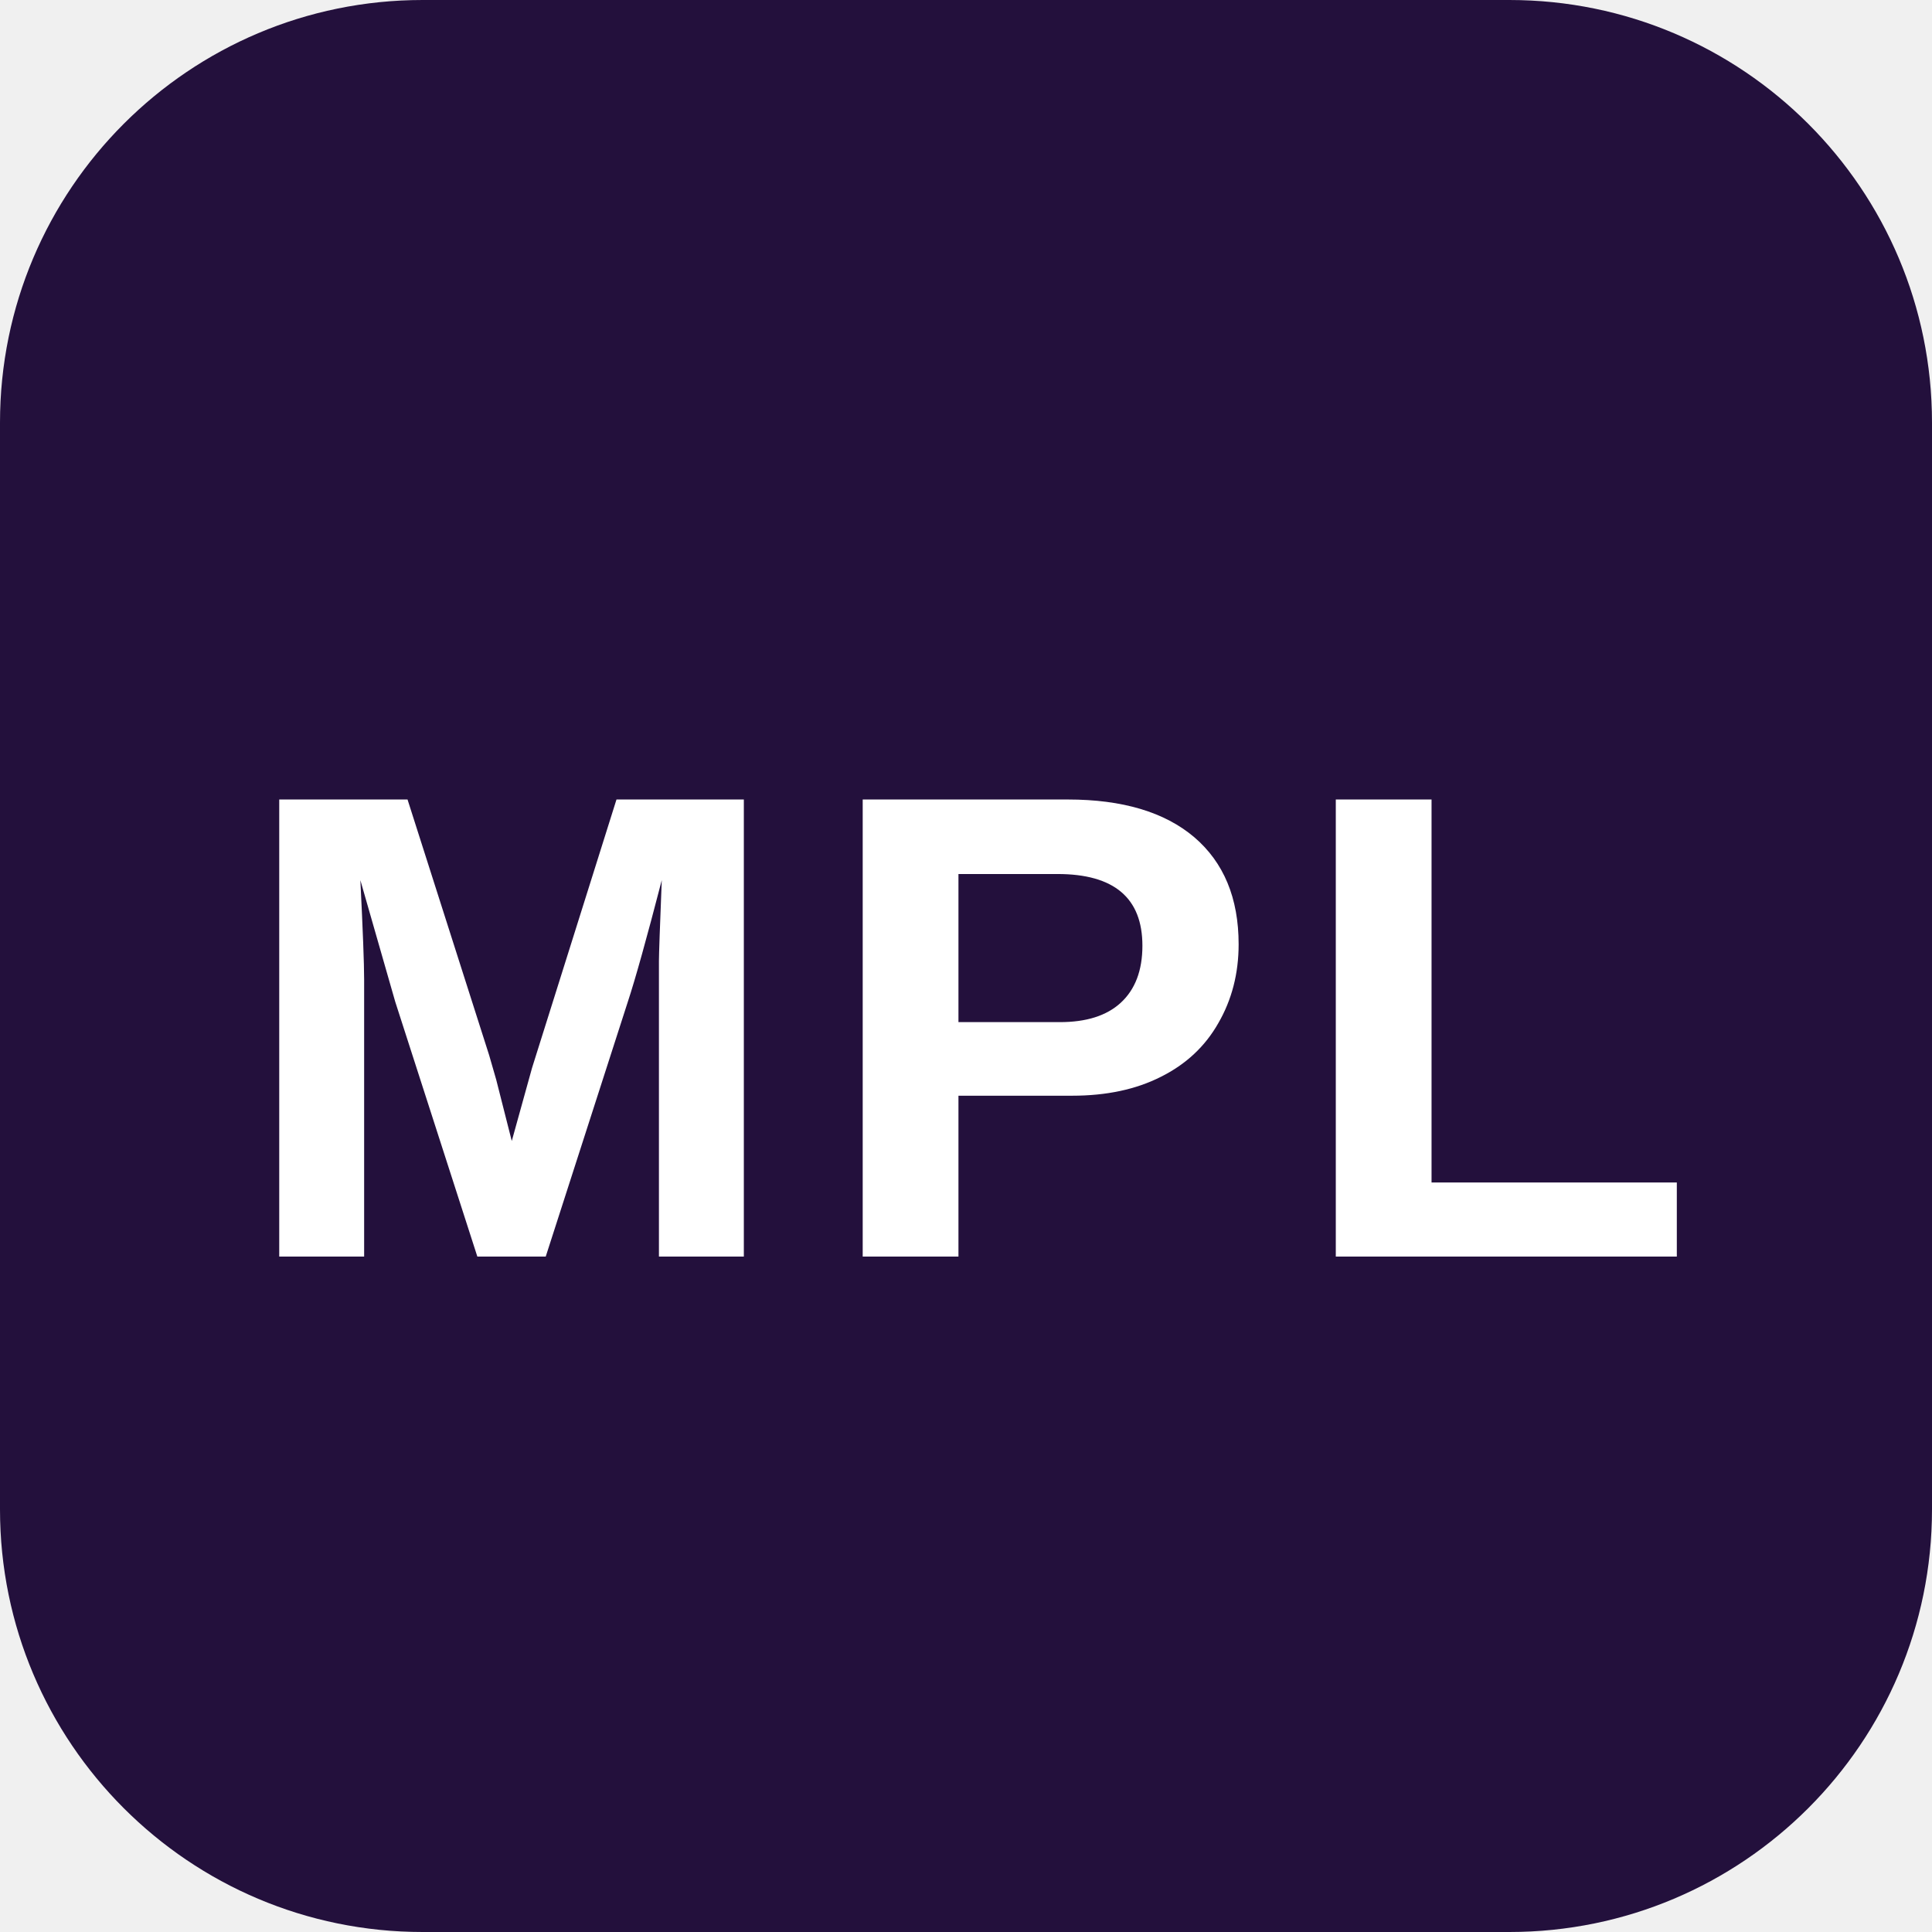
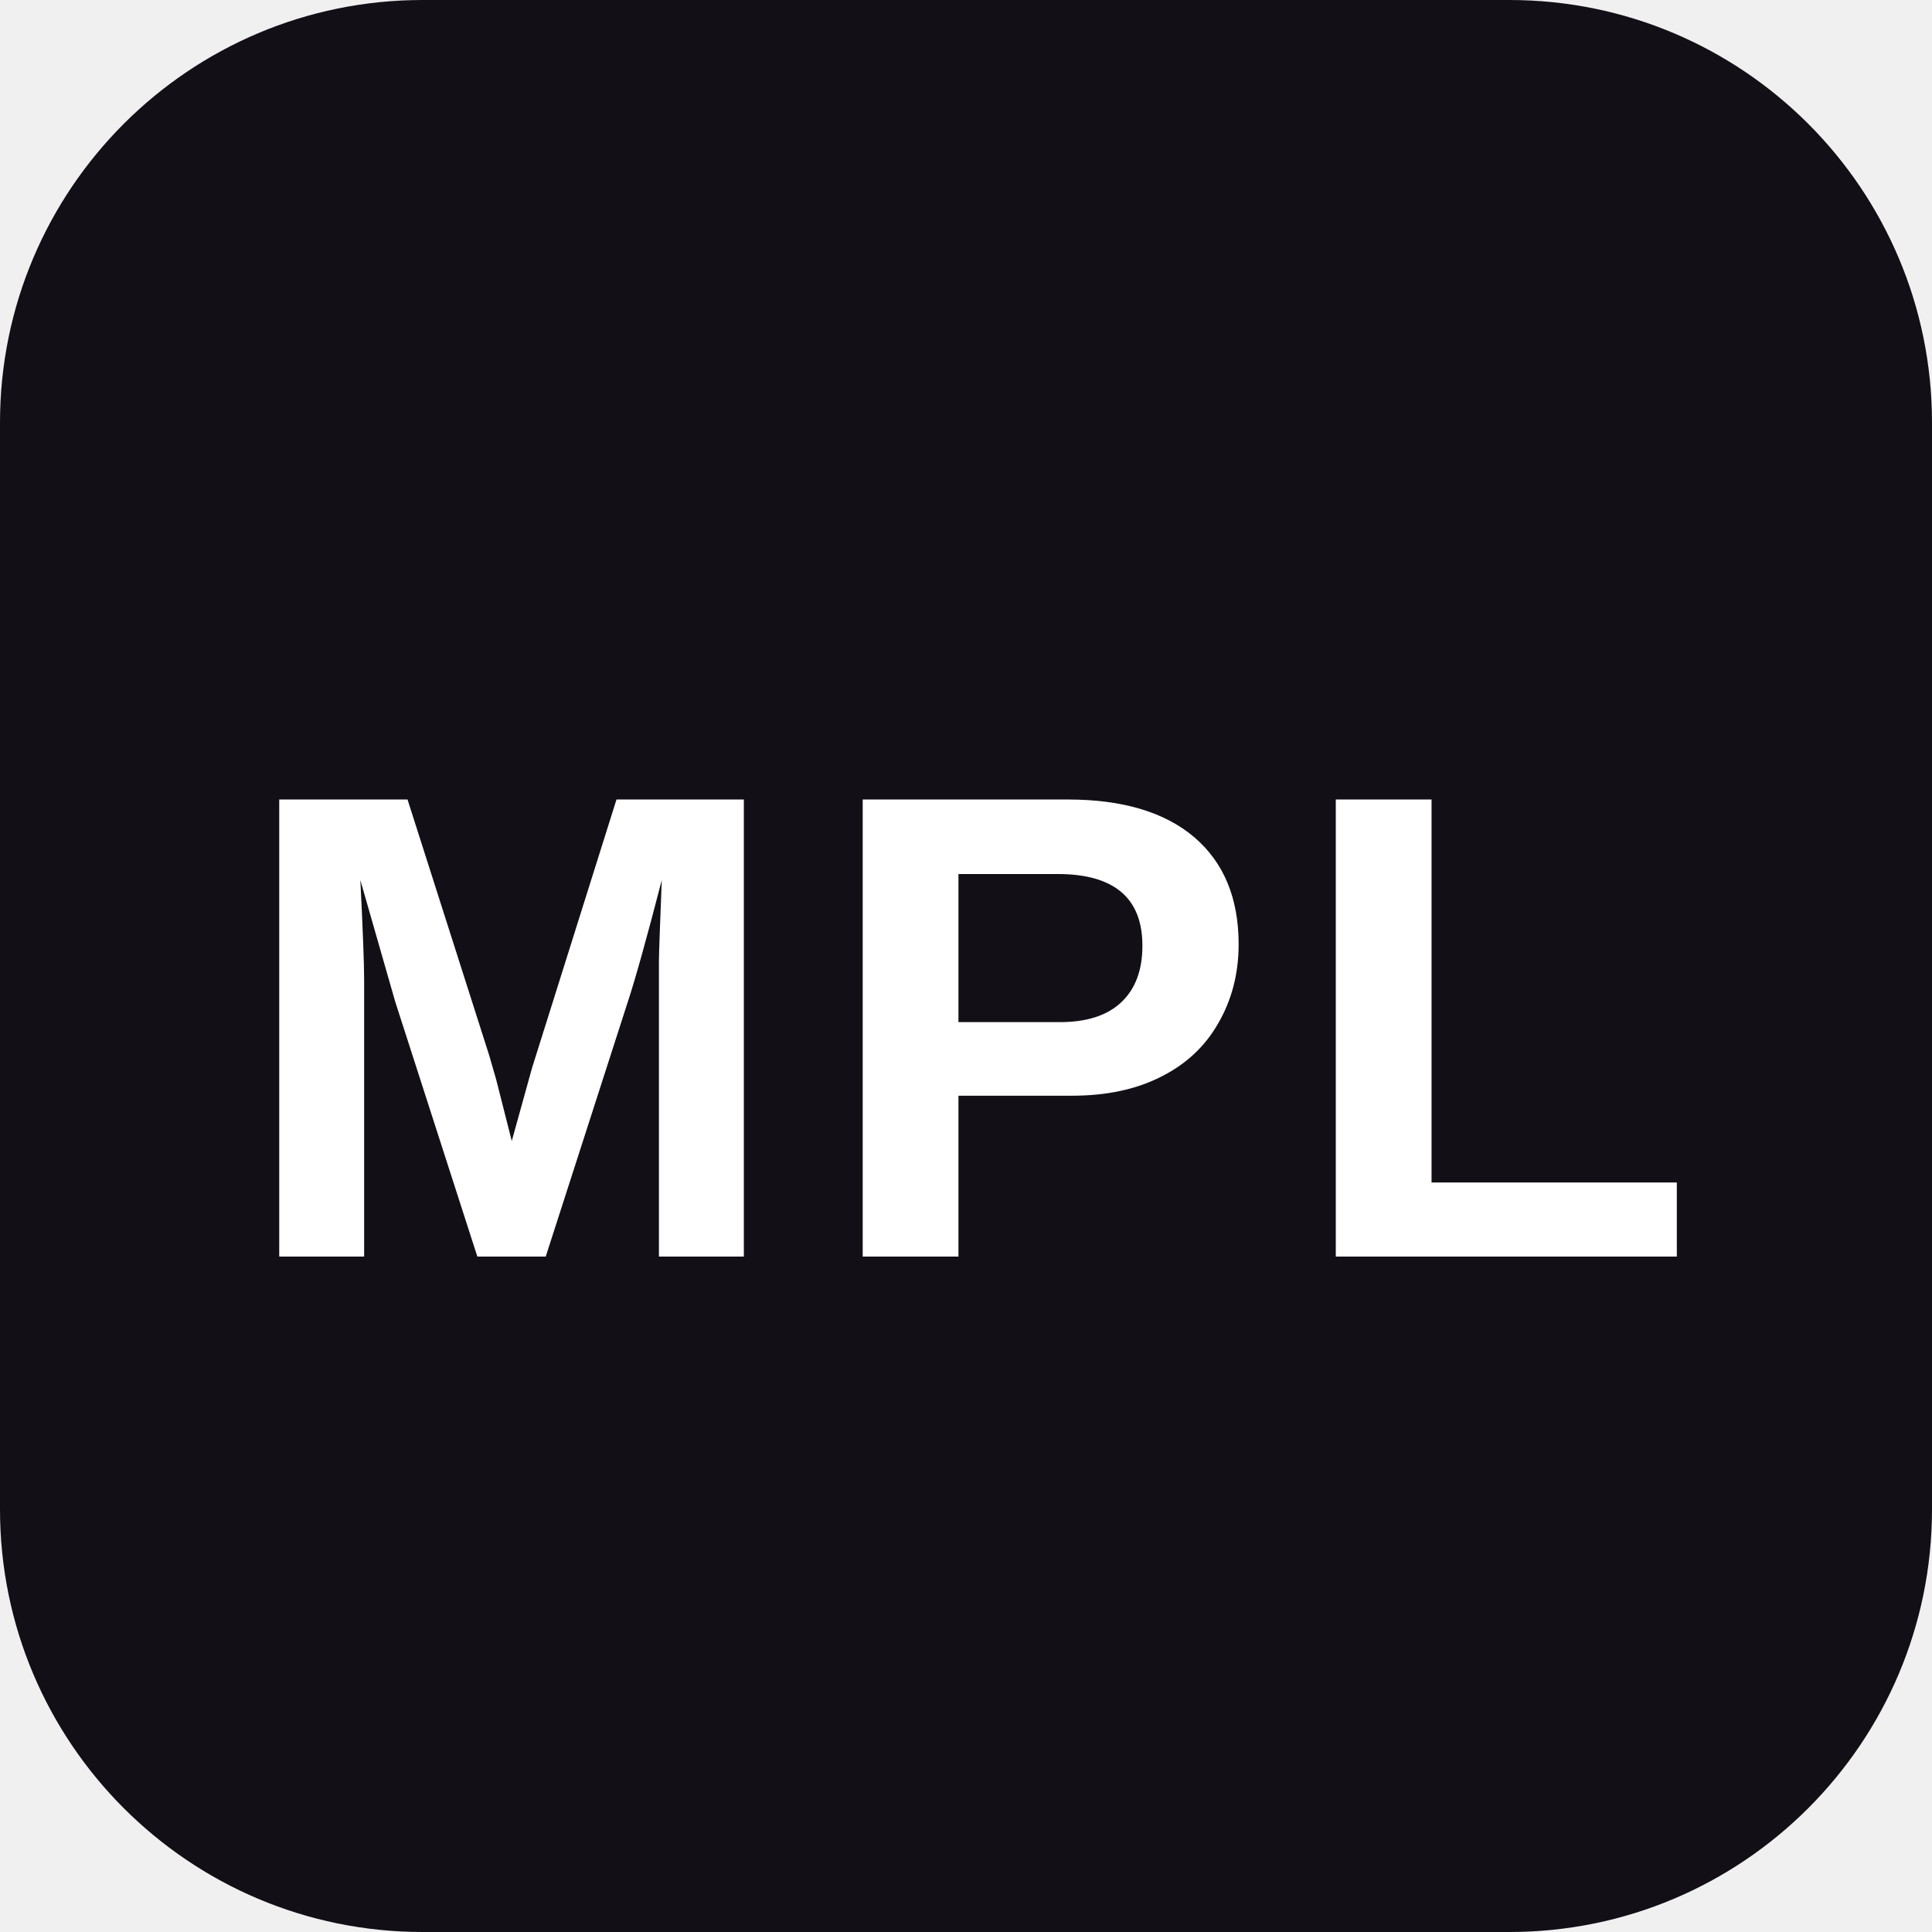
<svg xmlns="http://www.w3.org/2000/svg" viewBox="0 0 64 64">
-   <rect width="64" height="64" rx="14" fill="#23103c" />
+   <rect width="64" height="64" rx="14" fill="#120f17" />
  <text x="32" y="34" text-anchor="middle" dominant-baseline="central" font-family="Arial, Helvetica, sans-serif" font-weight="700" font-size="22" letter-spacing="1" fill="#ffffff">MPL</text>
</svg>
